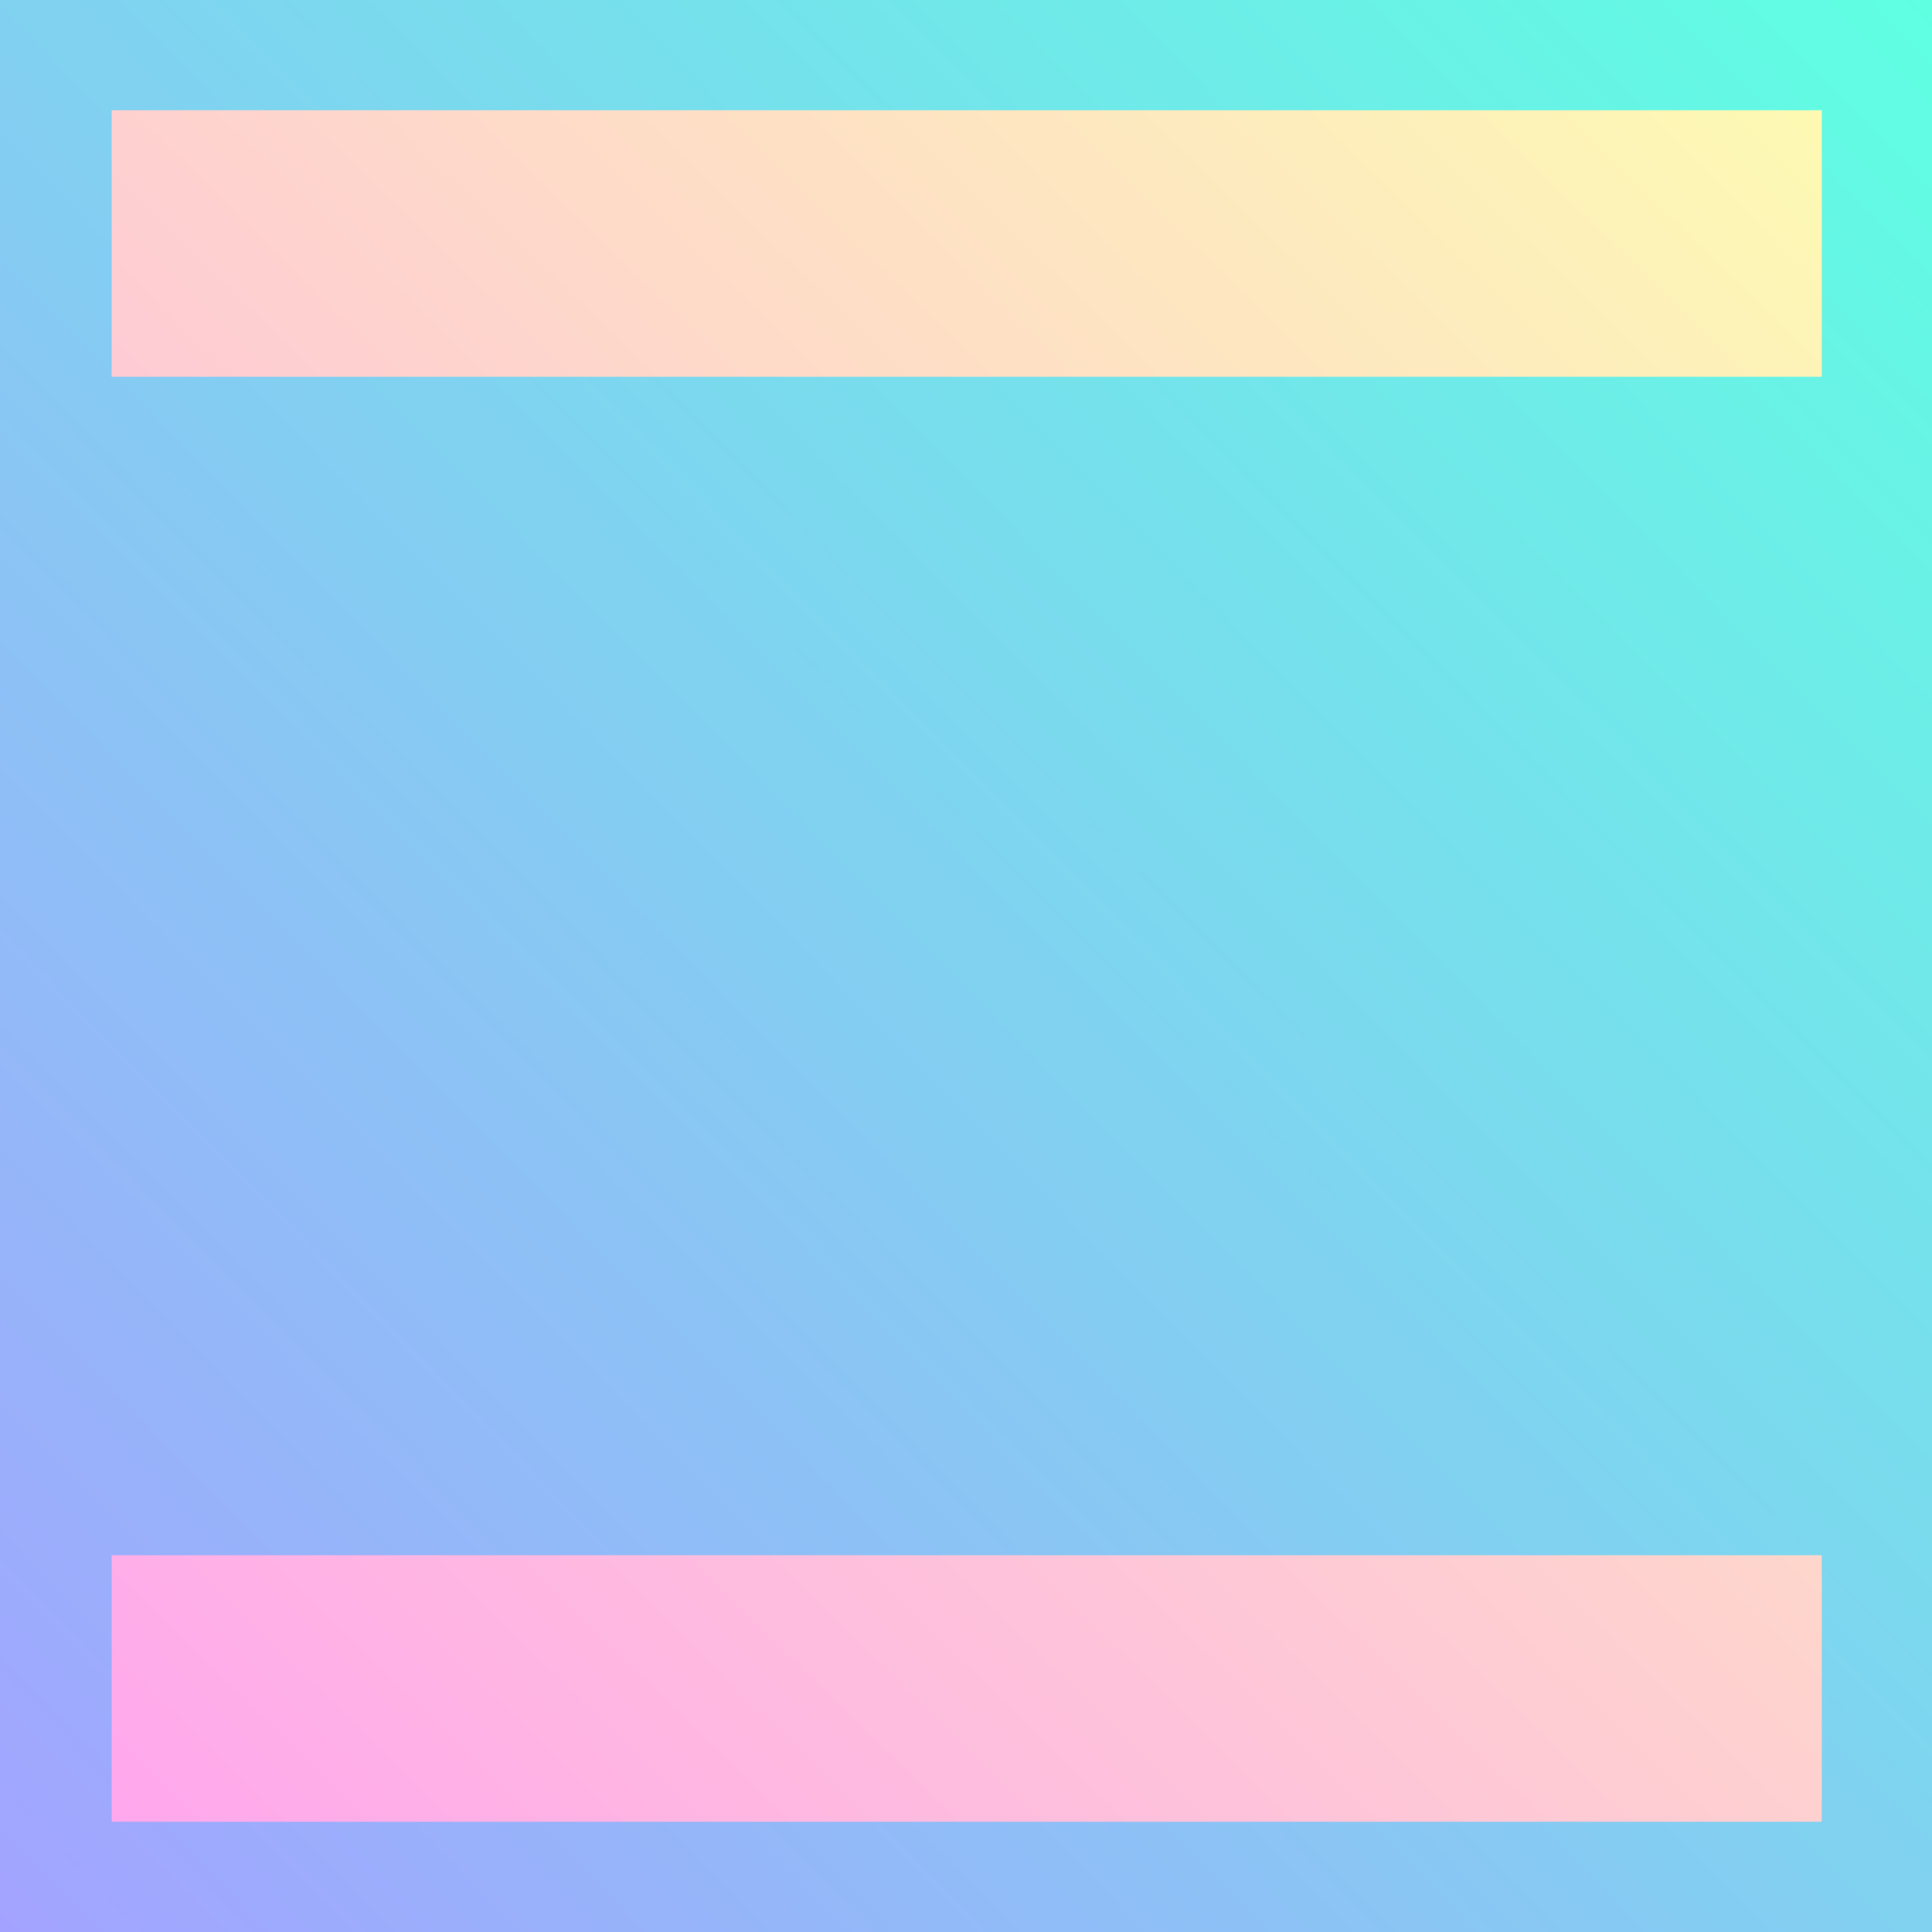
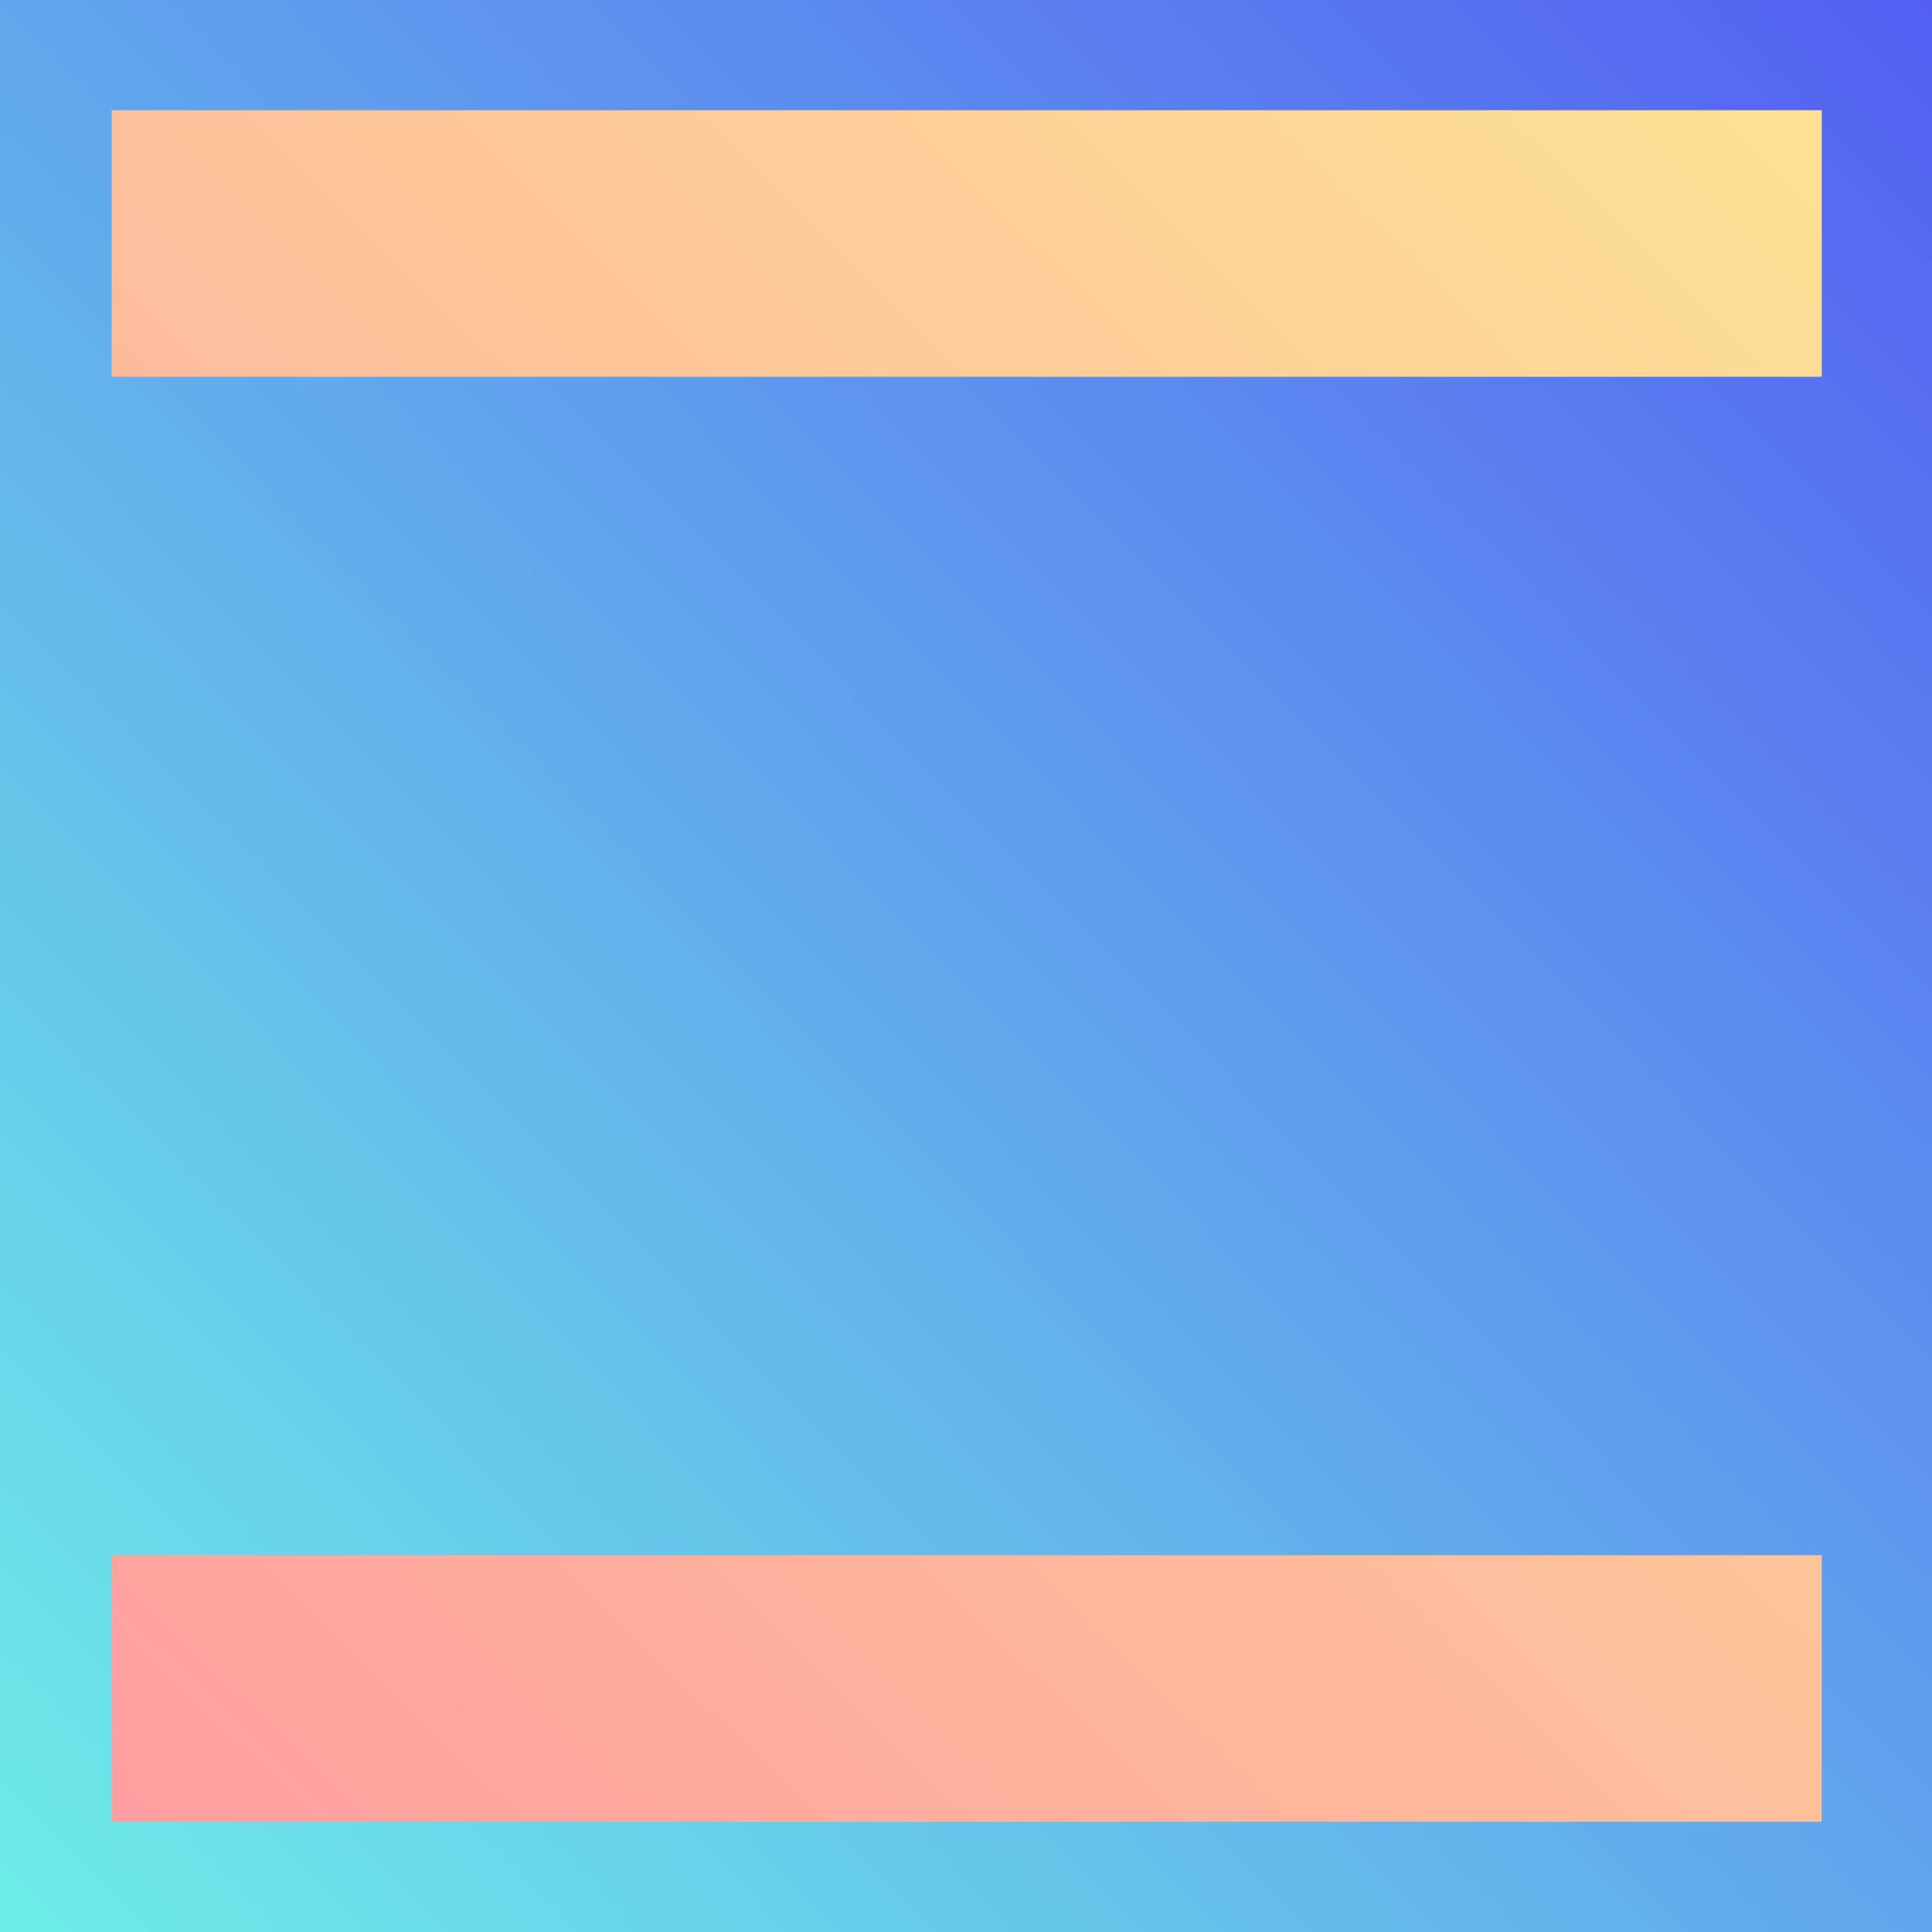
<svg xmlns="http://www.w3.org/2000/svg" viewBox="0 0 300 300">
  <defs>
    <linearGradient gradientUnits="userSpaceOnUse" x1="75" y1="0" x2="75" y2="150" id="gradient-2" gradientTransform="matrix(2.526964, 2.567839, -2, 2.000001, 110.4778, -192.588)">
-       <stop offset="0" style="stop-color: rgb(95, 255, 226);" />
-       <stop offset="1" style="stop-color: rgb(163, 163, 255);" />
+       <stop offset="0" style="stop-color: rgb(84, 95, 242);" />
+       <stop offset="1" style="stop-color: rgb(109, 237, 231);" />
    </linearGradient>
    <linearGradient gradientUnits="userSpaceOnUse" x1="150.112" y1="17.118" x2="150.112" y2="58.505" id="gradient-3" gradientTransform="matrix(0.715499, 0.698614, -7.248653, 7.248654, 316.6775, -228.9528)">
-       <stop offset="0" style="stop-color: rgb(99.216% 100% 68.627%)" />
-       <stop offset="1" style="stop-color: rgb(255, 162, 241);" />
+       <stop offset="0" style="stop-color: rgb(252, 230, 148)" />
+       <stop offset="1" style="stop-color: rgb(255, 153, 161);" />
    </linearGradient>
  </defs>
  <rect width="300" height="300" style="stroke-linecap: square; stroke-width: 50px; fill: url('#gradient-2');" />
  <path d="M 17.342 17.118 L 282.882 17.118 L 282.882 58.505 L 17.342 58.505 Z M 17.342 241.495 L 282.882 241.495 L 282.882 282.882 L 17.342 282.882 Z" style="stroke-linecap: square; stroke-width: 50px; fill: url('#gradient-3');" />
</svg>
